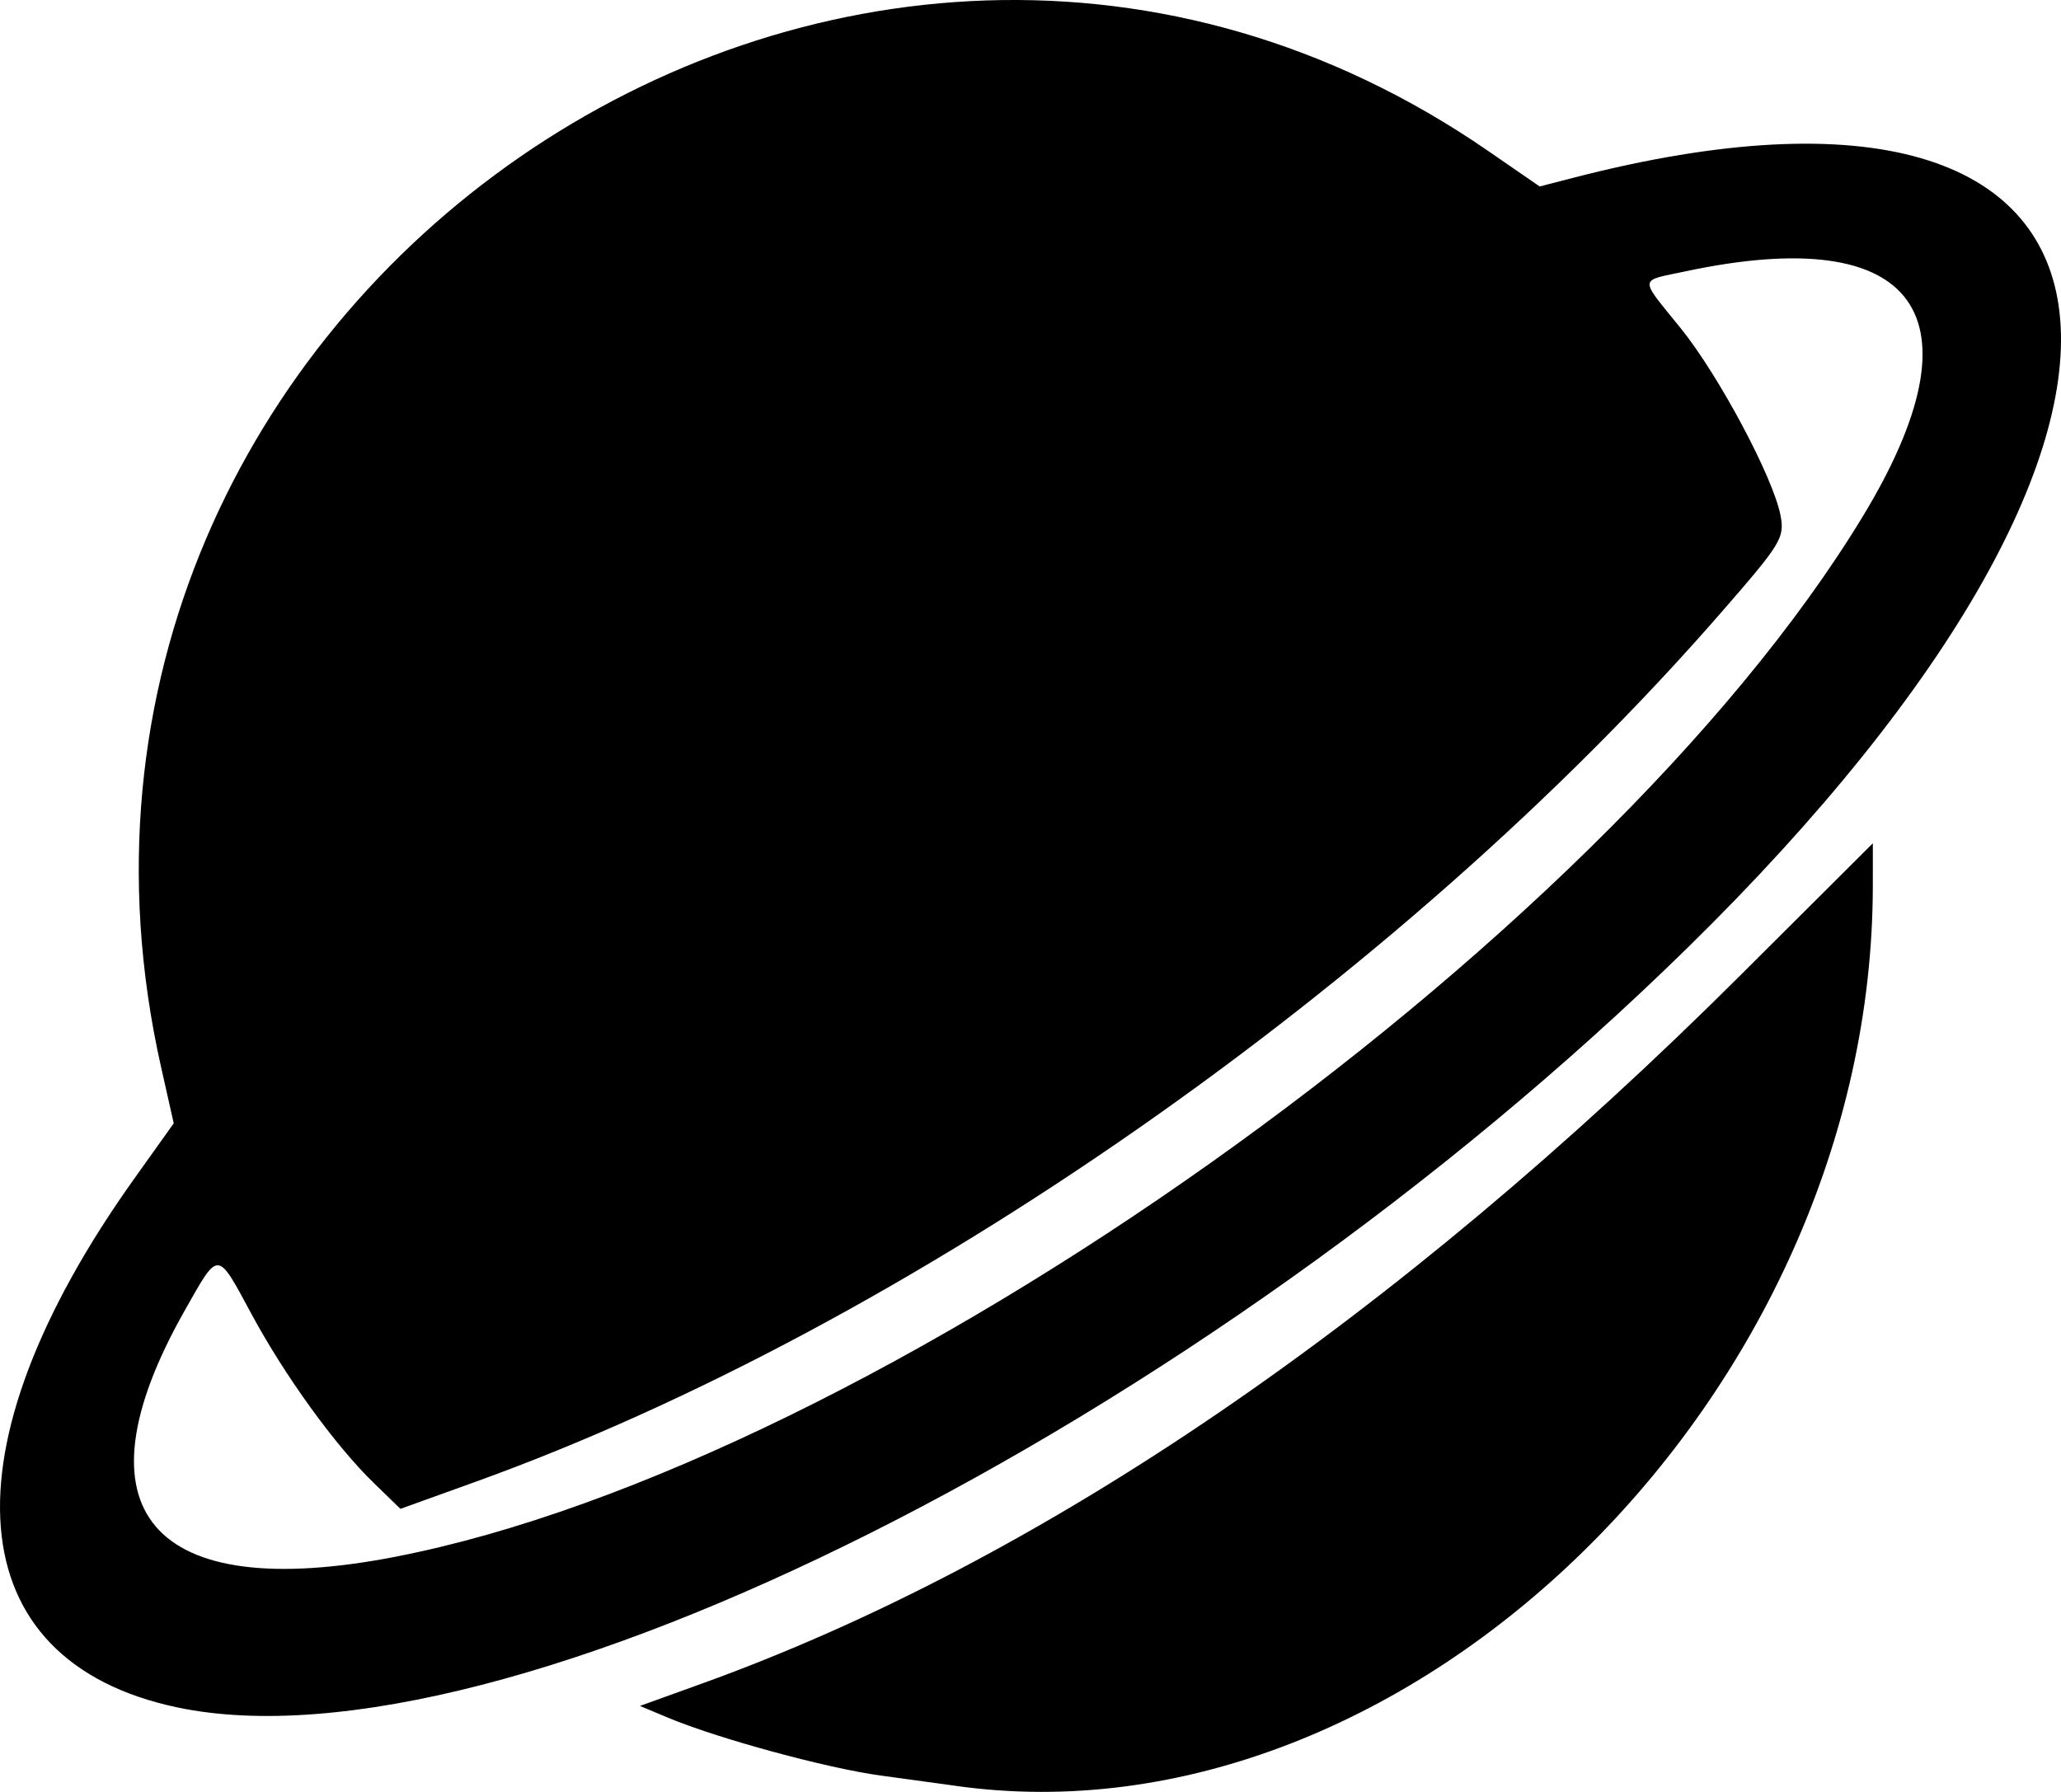
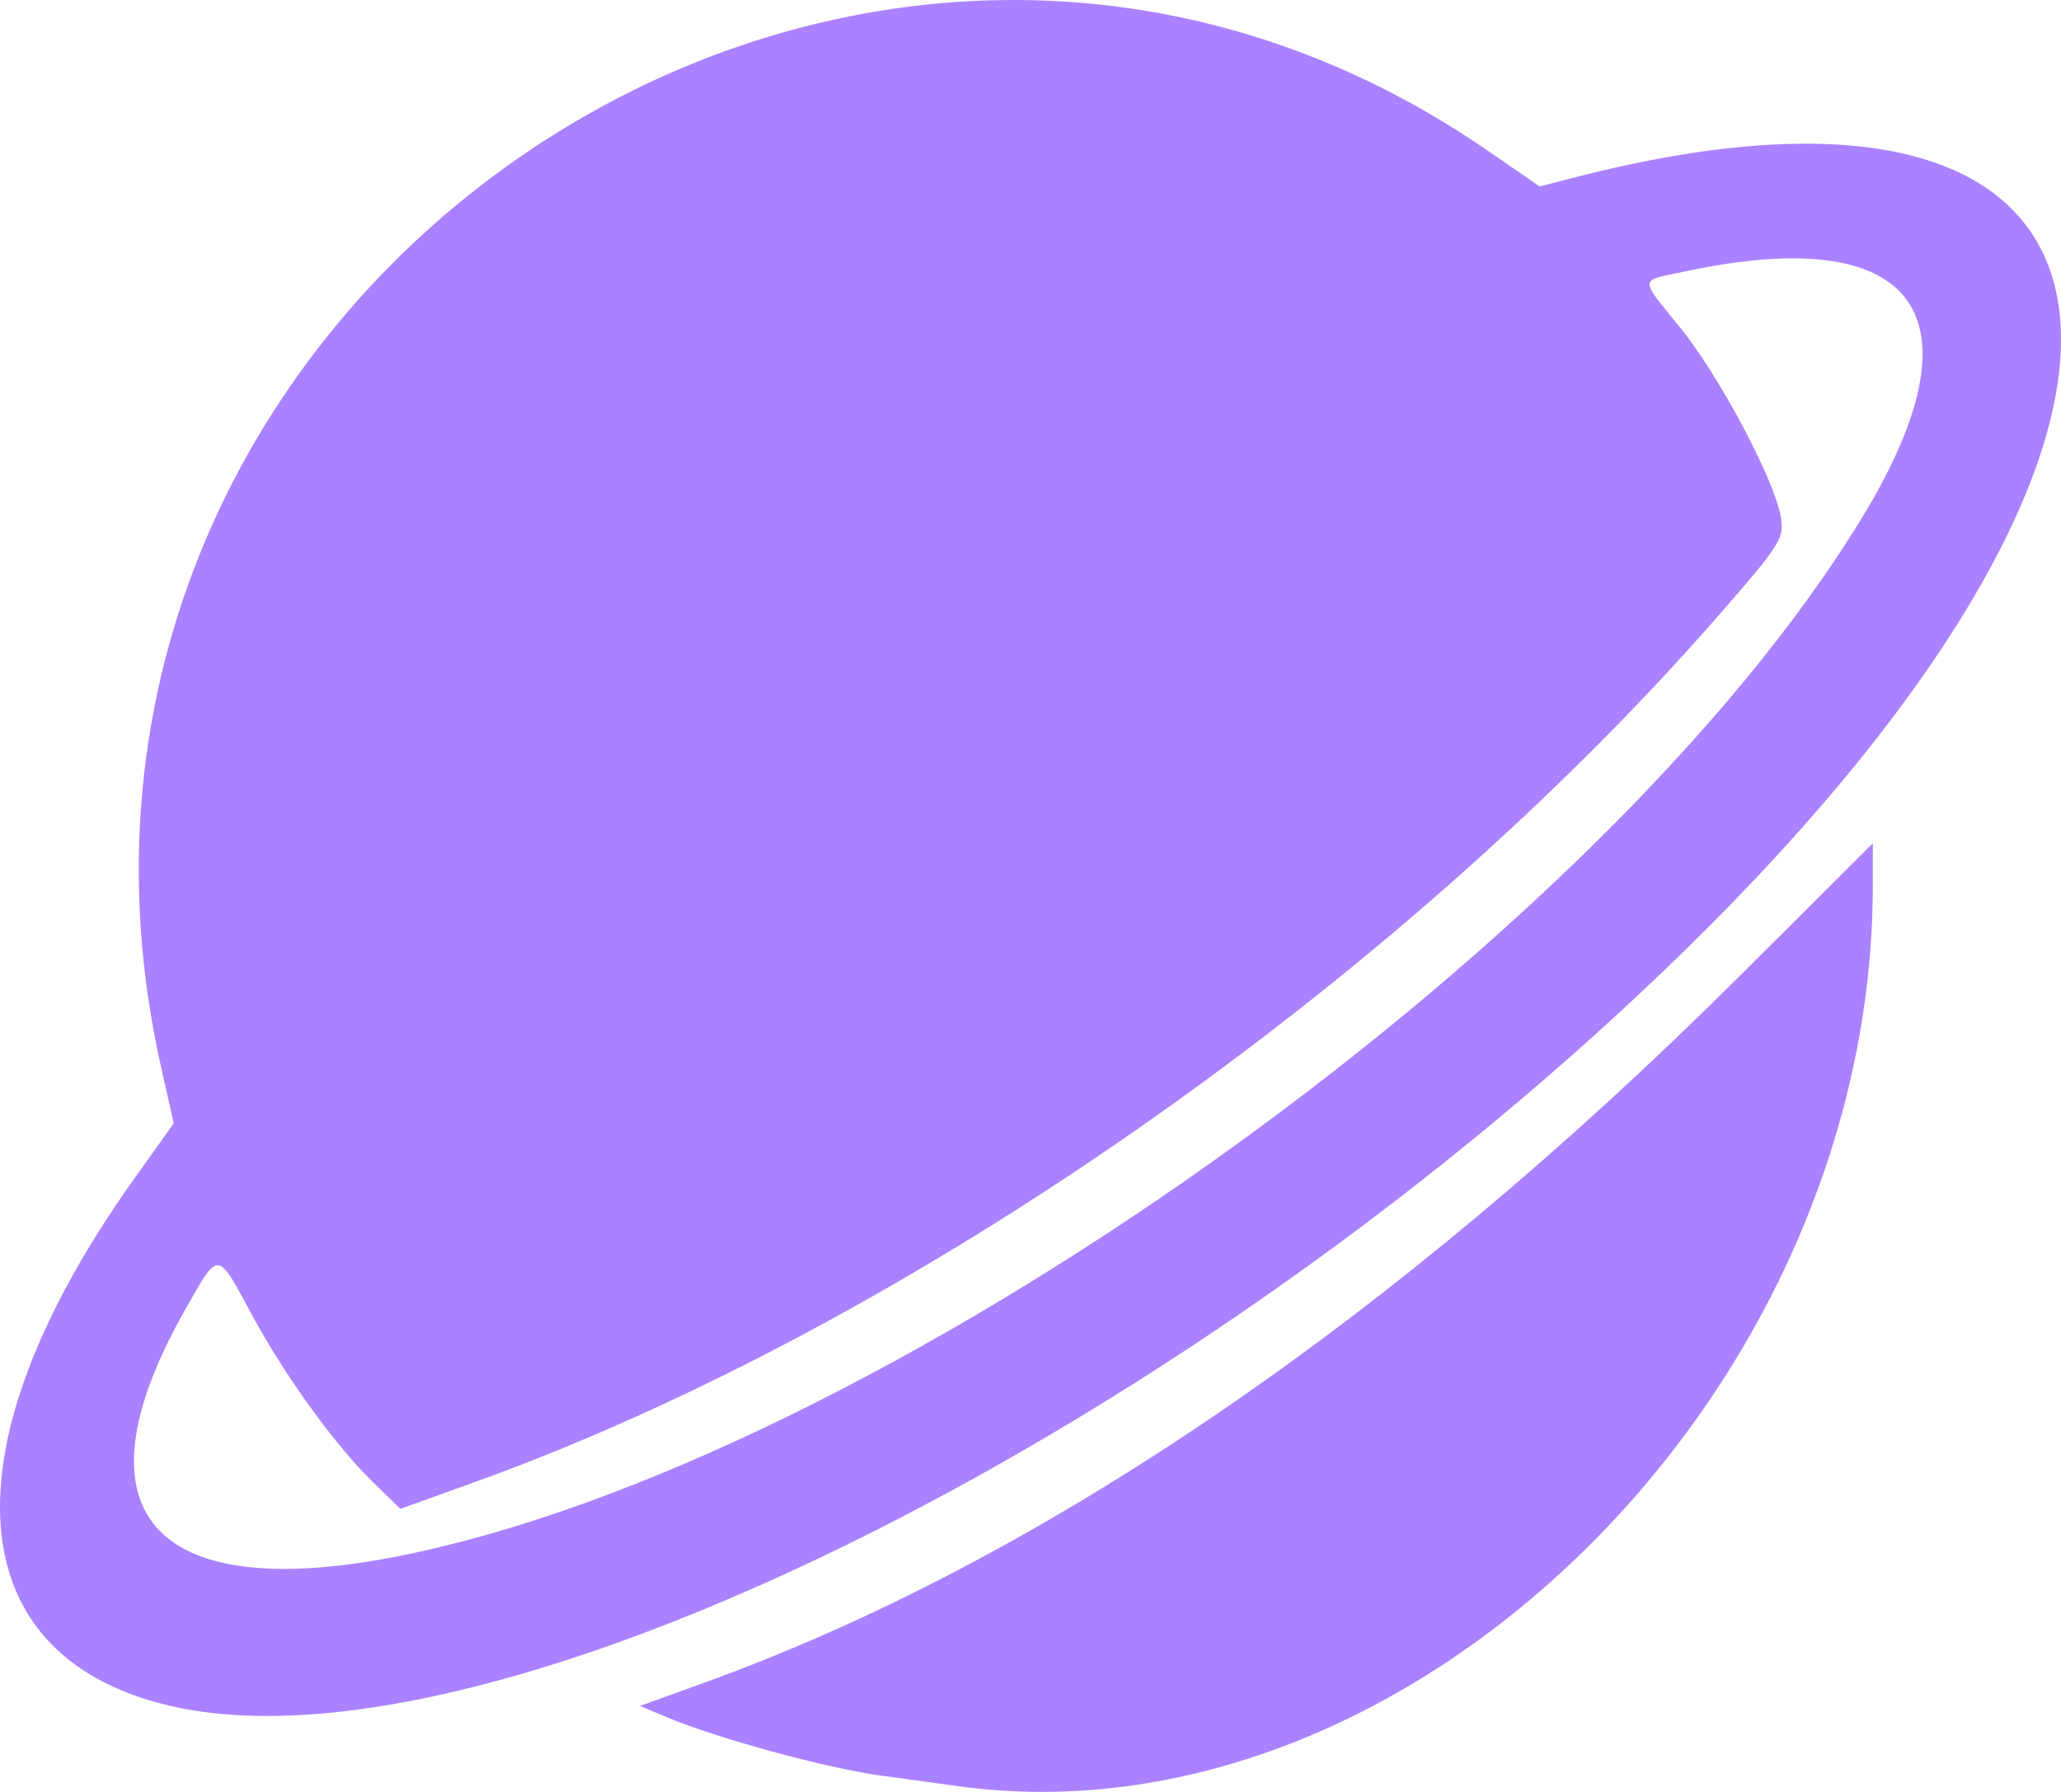
<svg xmlns="http://www.w3.org/2000/svg" width="58.347mm" height="50.734mm" viewBox="0 0 58.347 50.734" version="1.1" id="svg1" xml:space="preserve">
  <defs id="defs1" />
  <g id="layer1" transform="translate(-19.97469,-19.65139)">
-     <path d="m 47.031,70.215 c -0.321,-0.045 -1.271,-0.175 -2.111,-0.289 -1.54,-0.209 -4.62,-1.047 -6.054,-1.648 l -0.775,-0.325 1.747,-0.63 c 9.588,-3.456 19.612,-10.294 29.413,-20.063 l 3.744,-3.732 -5.5e-4,1.197 c -0.007,14.414 -13.133,27.302 -25.964,25.491 z m -22.04,-2.221 c -6.213,-1.311 -6.697,-7.286 -1.214,-14.972 l 1.116,-1.565 -0.36,-1.601 C 19.67,28.216 43.987,11.433 62.104,23.925 l 1.459,1.006 0.972,-0.251 c 16.951,-4.373 18.575,6.766 3.183,21.837 C 53.929,60.02 34.198,69.937 24.991,67.994 Z m 6.177,-4.265 c 13.488,-2.615 34.132,-17.25 41.538,-29.449 3.458,-5.695 1.549,-8.342 -5.01,-6.947 -1.345,0.286 -1.332,0.138 -0.135,1.619 1.074,1.329 2.622,4.234 2.821,5.297 0.118,0.632 0.023,0.788 -1.68,2.744 -9.147,10.507 -23.056,20.215 -35.268,24.615 l -2.123,0.765 -0.76,-0.738 c -1.084,-1.052 -2.509,-3.022 -3.454,-4.773 -0.988,-1.832 -0.917,-1.829 -1.897,-0.097 -3.208,5.669 -0.949,8.305 5.967,6.965 z" style="fill:#000000" id="path1-3" />
+     <path d="m 47.031,70.215 c -0.321,-0.045 -1.271,-0.175 -2.111,-0.289 -1.54,-0.209 -4.62,-1.047 -6.054,-1.648 l -0.775,-0.325 1.747,-0.63 c 9.588,-3.456 19.612,-10.294 29.413,-20.063 l 3.744,-3.732 -5.5e-4,1.197 c -0.007,14.414 -13.133,27.302 -25.964,25.491 z m -22.04,-2.221 c -6.213,-1.311 -6.697,-7.286 -1.214,-14.972 l 1.116,-1.565 -0.36,-1.601 C 19.67,28.216 43.987,11.433 62.104,23.925 l 1.459,1.006 0.972,-0.251 c 16.951,-4.373 18.575,6.766 3.183,21.837 C 53.929,60.02 34.198,69.937 24.991,67.994 Z m 6.177,-4.265 c 13.488,-2.615 34.132,-17.25 41.538,-29.449 3.458,-5.695 1.549,-8.342 -5.01,-6.947 -1.345,0.286 -1.332,0.138 -0.135,1.619 1.074,1.329 2.622,4.234 2.821,5.297 0.118,0.632 0.023,0.788 -1.68,2.744 -9.147,10.507 -23.056,20.215 -35.268,24.615 l -2.123,0.765 -0.76,-0.738 c -1.084,-1.052 -2.509,-3.022 -3.454,-4.773 -0.988,-1.832 -0.917,-1.829 -1.897,-0.097 -3.208,5.669 -0.949,8.305 5.967,6.965 z" style="fill:#aa82ff;fill-opacity:1" id="path1-3" />
  </g>
</svg>
